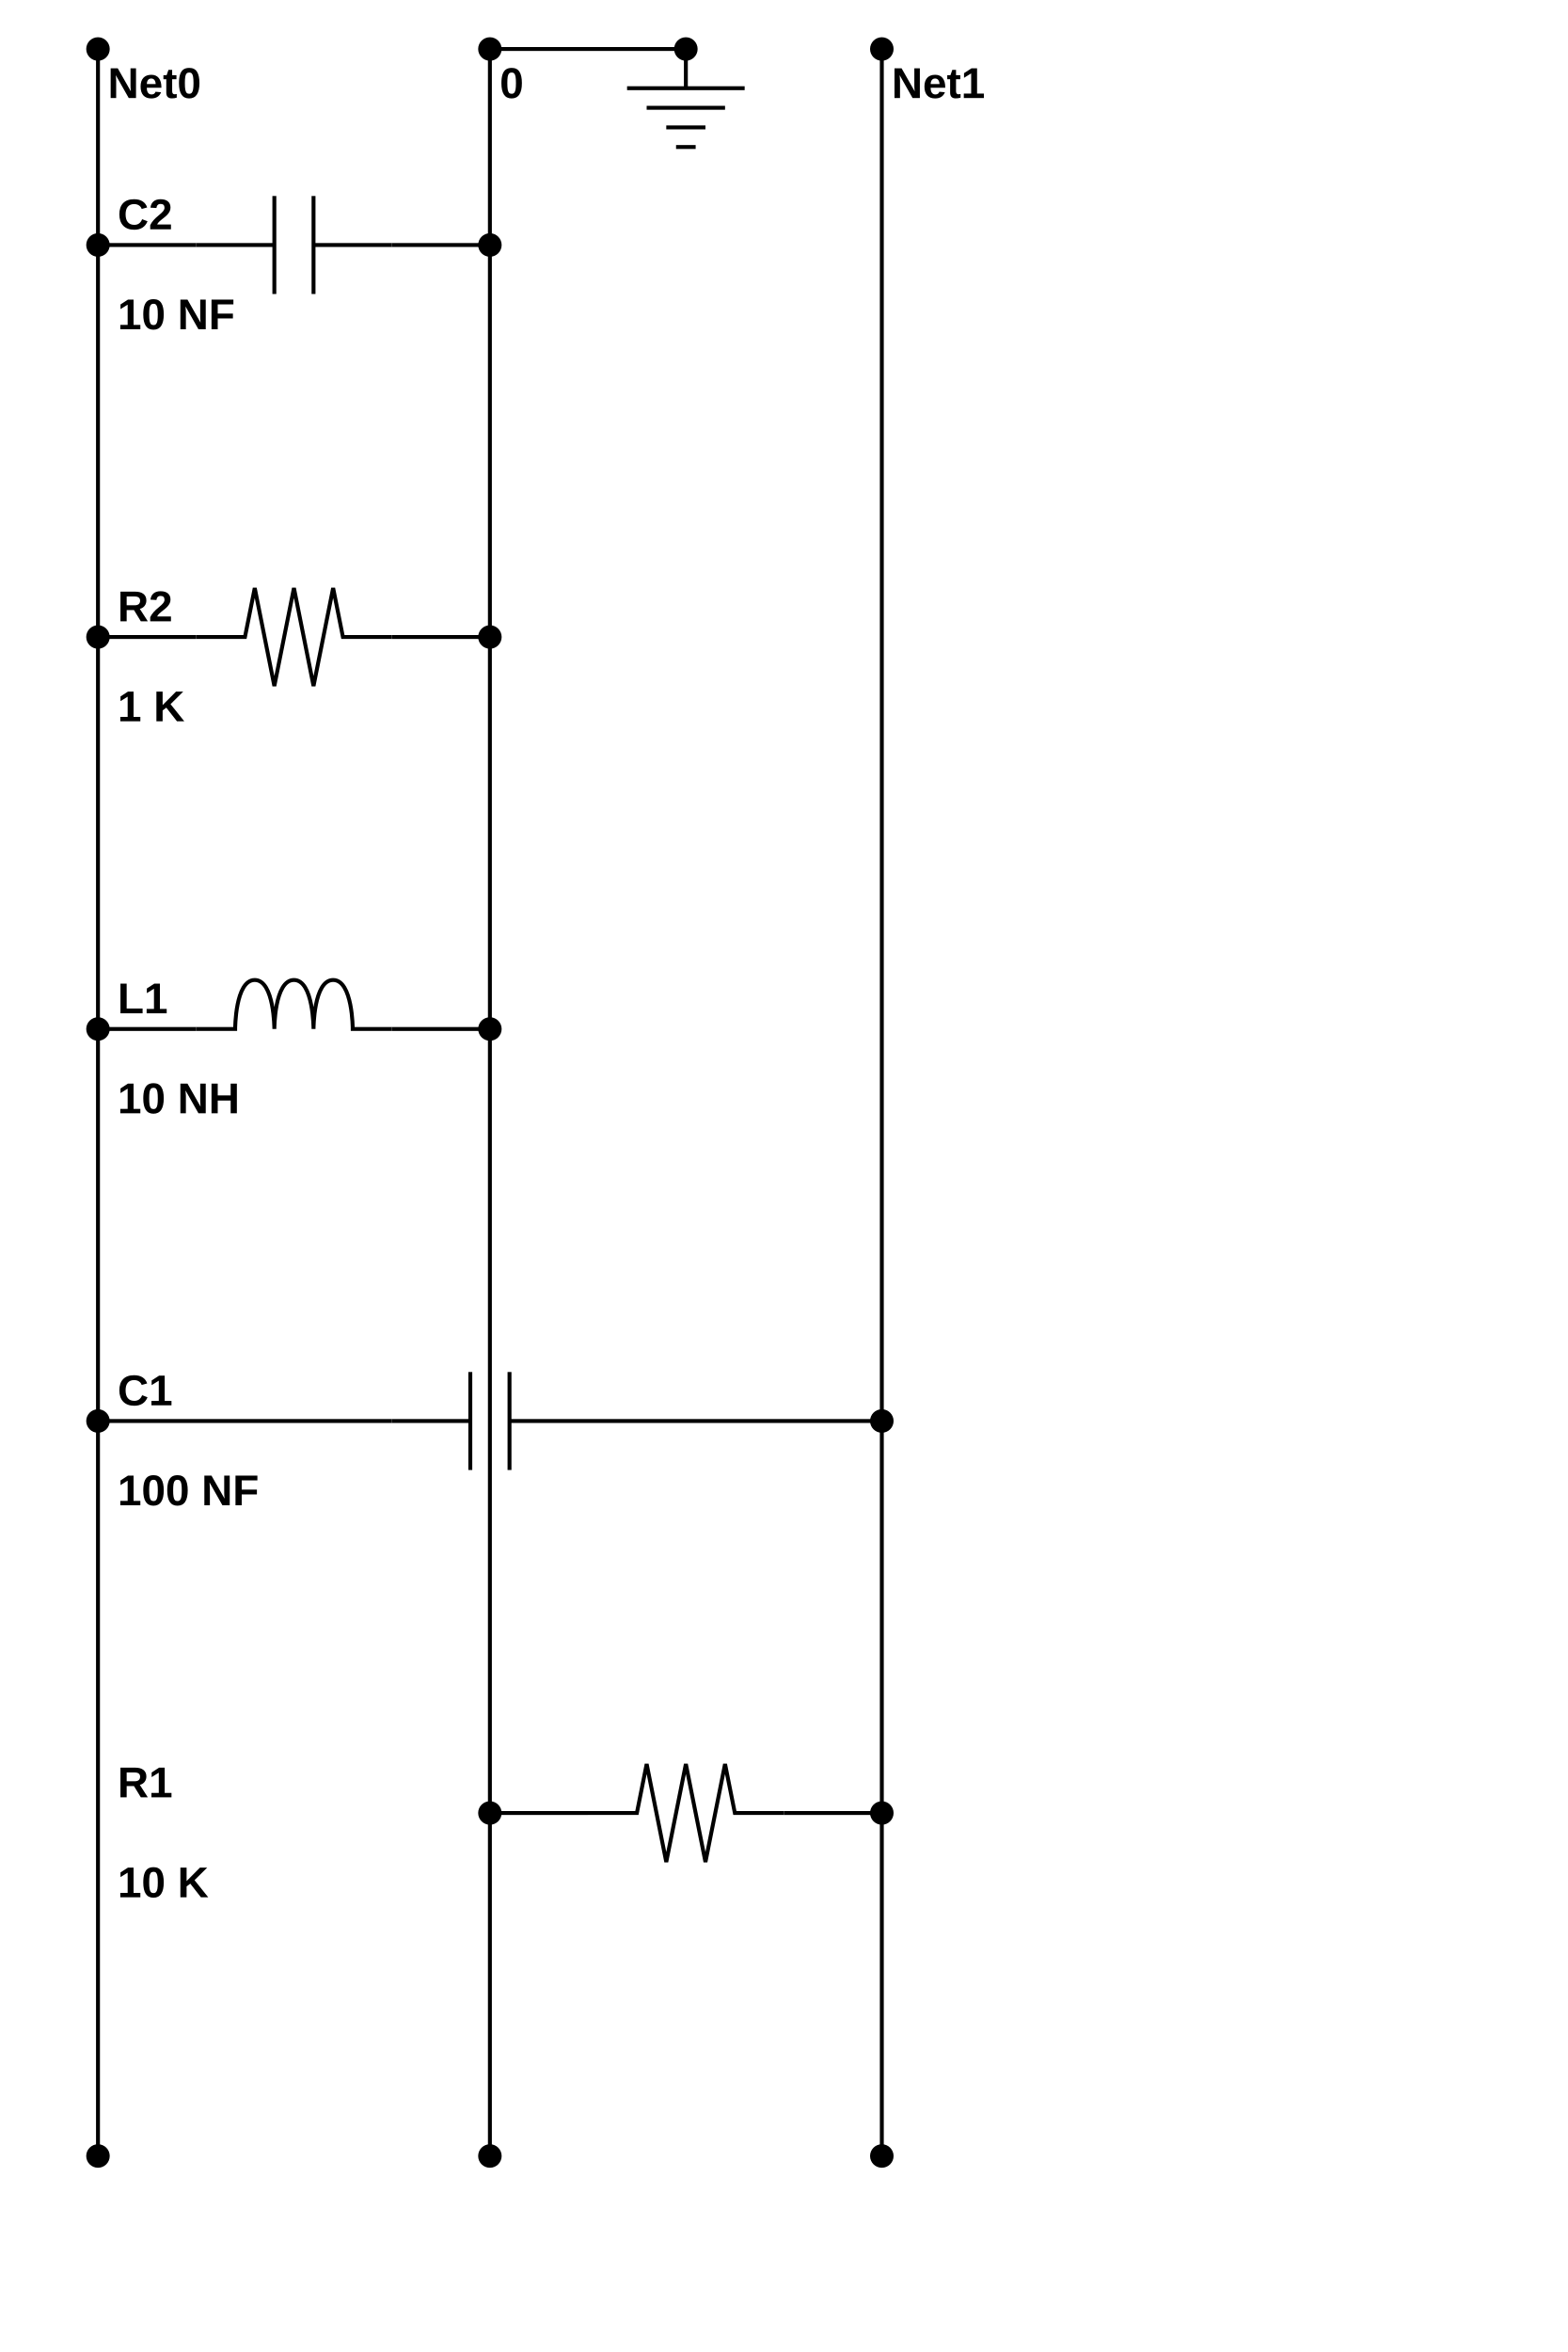
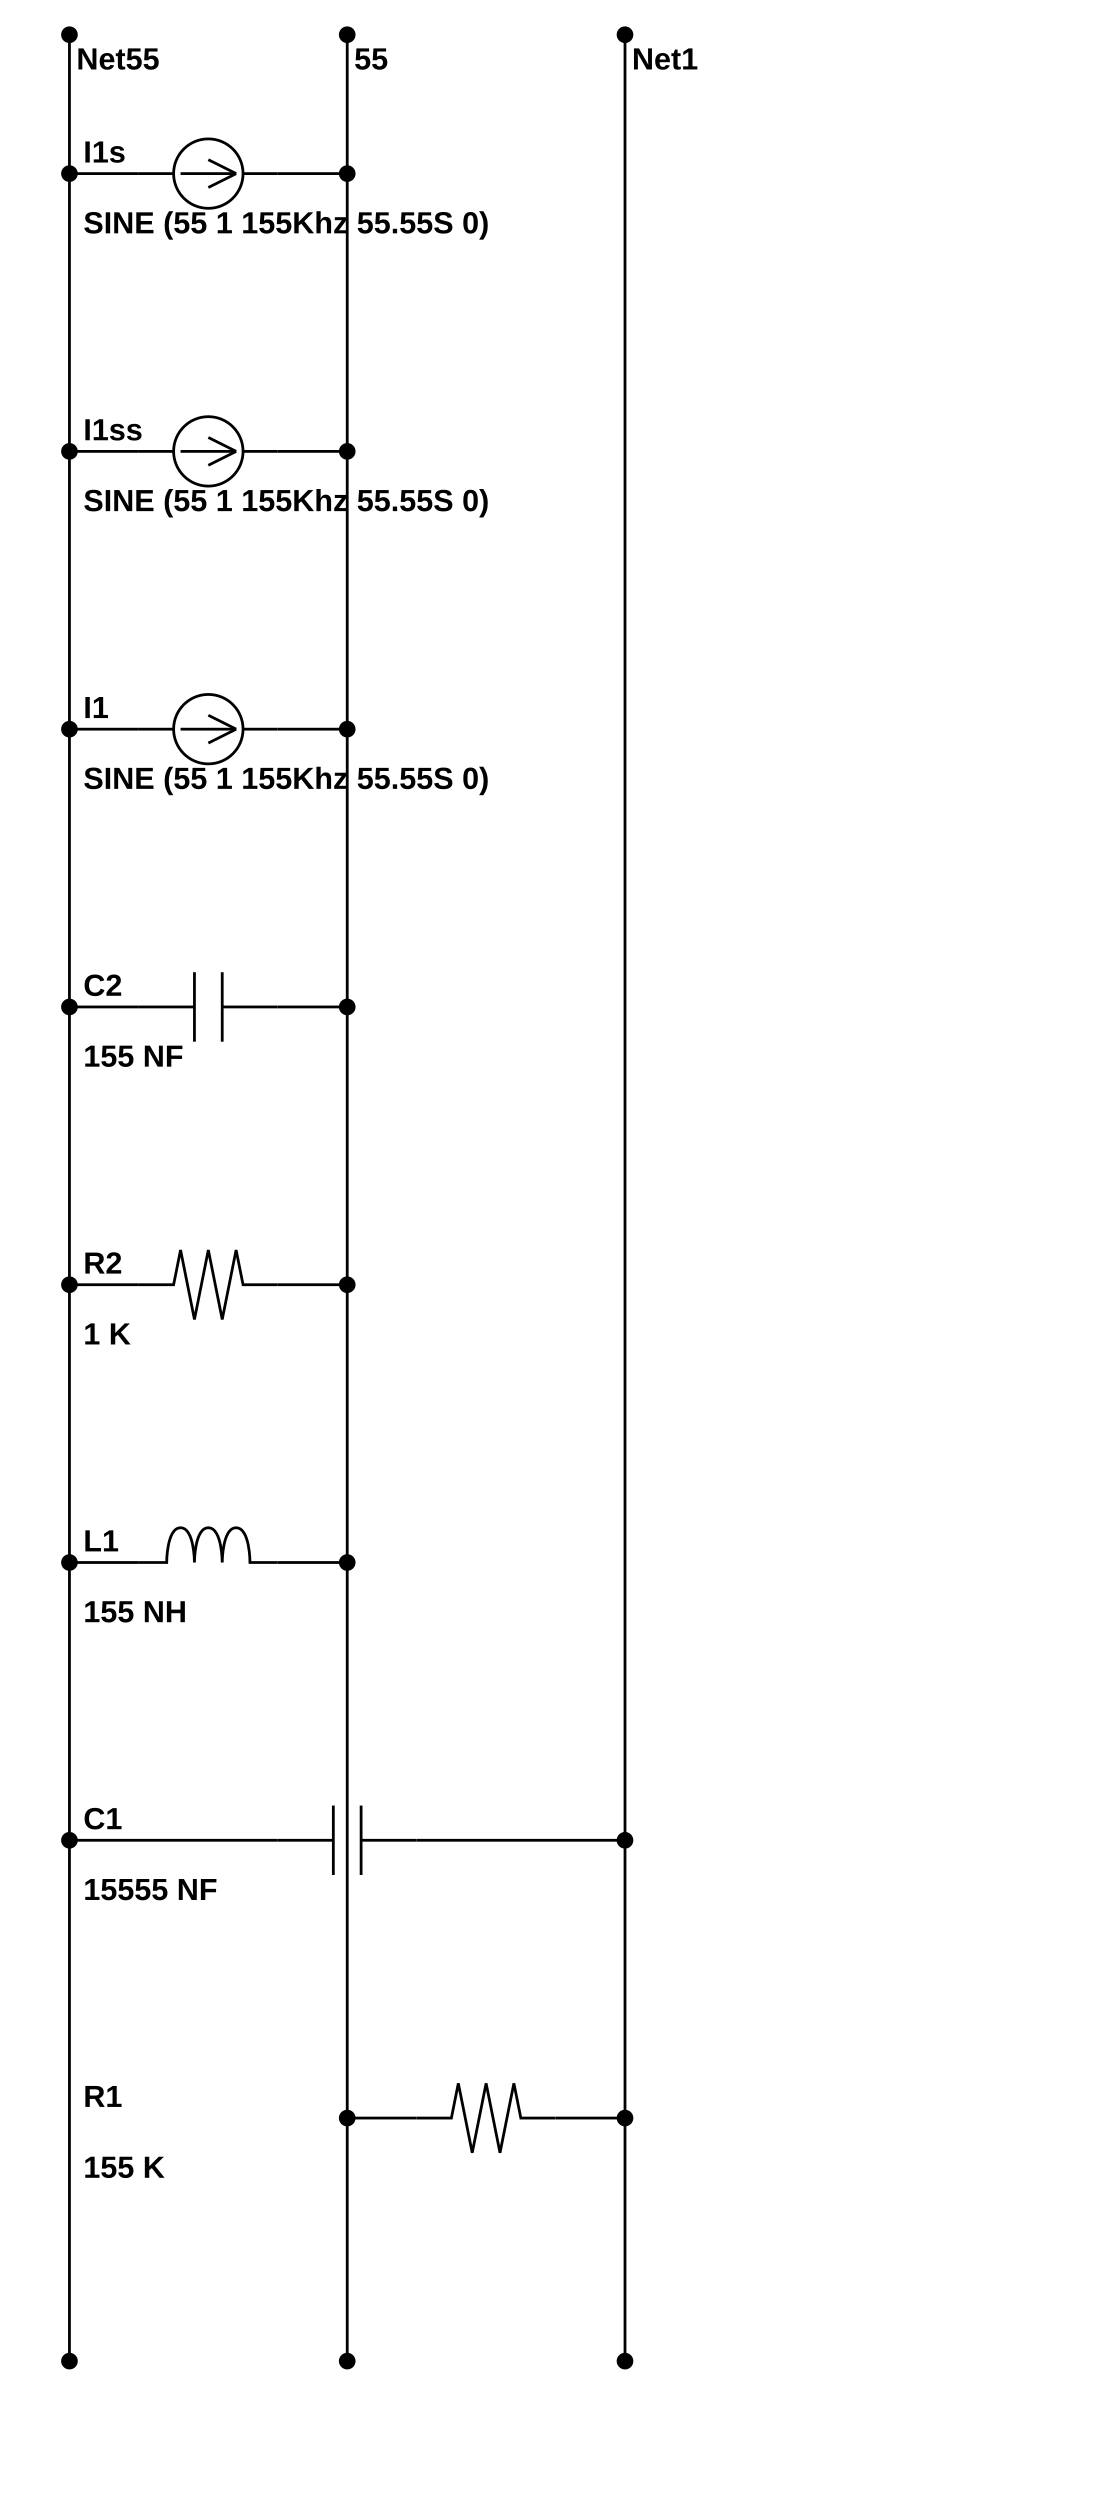
- <svg xmlns="http://www.w3.org/2000/svg" width="800" height="1200">
-   <line x1="50" y1="25" x2="50" y2="1100" stroke-width="2" stroke="black" />
+ <svg xmlns="http://www.w3.org/2000/svg" width="800" height="1800">
+   <line x1="50" y1="25" x2="50" y2="1700" stroke-width="2" stroke="black" />
  <g fill="#000000" font-family="Arial,Helvetica" font-weight="bold" text-anchor="start" font-size="22px">
-     <text x="55" y="50">Net0</text>
+     <text x="55" y="50">Net55</text>
  </g>
  <ellipse cx="50" cy="25" rx="5" ry="5" stroke="black" stroke-width="2" fill="black" />
-   <ellipse cx="50" cy="1100" rx="5" ry="5" stroke="black" stroke-width="2" fill="black" />
-   <line x1="250" y1="25" x2="350" y2="25" stroke-width="2" stroke="black" />
-   <ellipse cx="350" cy="25" rx="5" ry="5" stroke="black" stroke-width="2" fill="black" />
-   <g transform="translate(300,25)">
-     <line x1="50" y1="0" x2="50" y2="20" stroke-width="2" stroke="black" />
-     <line x1="20" y1="20" x2="80" y2="20" stroke-width="2" stroke="black" />
-     <line x1="30" y1="30" x2="70" y2="30" stroke-width="2" stroke="black" />
-     <line x1="40" y1="40" x2="60" y2="40" stroke-width="2" stroke="black" />
-     <line x1="45" y1="50" x2="55" y2="50" stroke-width="2" stroke="black" />
-   </g>
-   <line x1="250" y1="25" x2="250" y2="1100" stroke-width="2" stroke="black" />
+   <ellipse cx="50" cy="1700" rx="5" ry="5" stroke="black" stroke-width="2" fill="black" />
+   <line x1="250" y1="25" x2="250" y2="1700" stroke-width="2" stroke="black" />
  <g fill="#000000" font-family="Arial,Helvetica" font-weight="bold" text-anchor="start" font-size="22px">
-     <text x="255" y="50">0</text>
+     <text x="255" y="50">55</text>
  </g>
  <ellipse cx="250" cy="25" rx="5" ry="5" stroke="black" stroke-width="2" fill="black" />
-   <ellipse cx="250" cy="1100" rx="5" ry="5" stroke="black" stroke-width="2" fill="black" />
-   <line x1="450" y1="25" x2="450" y2="1100" stroke-width="2" stroke="black" />
+   <ellipse cx="250" cy="1700" rx="5" ry="5" stroke="black" stroke-width="2" fill="black" />
+   <line x1="450" y1="25" x2="450" y2="1700" stroke-width="2" stroke="black" />
  <g fill="#000000" font-family="Arial,Helvetica" font-weight="bold" text-anchor="start" font-size="22px">
    <text x="455" y="50">Net1</text>
  </g>
  <ellipse cx="450" cy="25" rx="5" ry="5" stroke="black" stroke-width="2" fill="black" />
-   <ellipse cx="450" cy="1100" rx="5" ry="5" stroke="black" stroke-width="2" fill="black" />
+   <ellipse cx="450" cy="1700" rx="5" ry="5" stroke="black" stroke-width="2" fill="black" />
  <g transform="translate(100,100)">
-     <line x1="0" y1="25" x2="40" y2="25" stroke-width="2" stroke="black" />
-     <line x1="40" y1="0" x2="40" y2="50" stroke-width="2" stroke="black" />
-     <line x1="60" y1="0" x2="60" y2="50" stroke-width="2" stroke="black" />
-     <line x1="60" y1="25" x2="100" y2="25" stroke-width="2" stroke="black" />
+     <ellipse cx="50" cy="25" rx="25" ry="25" stroke="black" stroke-width="2" fill="none" />
+     <line x1="0" y1="25" x2="25" y2="25" stroke-width="2" stroke="black" />
+     <line x1="75" y1="25" x2="100" y2="25" stroke-width="2" stroke="black" />
+     <line x1="30" y1="25" x2="70" y2="25" stroke-width="2" stroke="black" />
+     <line x1="50" y1="15" x2="70" y2="25" stroke-width="2" stroke="black" />
+     <line x1="50" y1="35" x2="70" y2="25" stroke-width="2" stroke="black" />
  </g>
  <line x1="50" y1="125" x2="100" y2="125" stroke-width="2" stroke="black" />
  <line x1="200" y1="125" x2="250" y2="125" stroke-width="2" stroke="black" />
  <ellipse cx="50" cy="125" rx="5" ry="5" stroke="black" stroke-width="2" fill="black" />
  <ellipse cx="250" cy="125" rx="5" ry="5" stroke="black" stroke-width="2" fill="black" />
  <g fill="#000000" font-family="Arial,Helvetica" font-weight="bold" text-anchor="start" font-size="22px">
-     <text x="60" y="117">C2</text>
+     <text x="60" y="117">I1s</text>
  </g>
  <g fill="#000000" font-family="Arial,Helvetica" font-weight="bold" text-anchor="start" font-size="22px">
-     <text x="60" y="168">10 NF</text>
+     <text x="60" y="168">SINE (55 1 155Khz 55.55S 0) </text>
  </g>
  <g transform="translate(100,300)">
-     <path d="M 0 25 L 25 25, 30 0, 40 50, 50 0, 60 50, 70 0, 75 25, 100 25" stroke="black" fill="none" stroke-width="2" />
+     <ellipse cx="50" cy="25" rx="25" ry="25" stroke="black" stroke-width="2" fill="none" />
+     <line x1="0" y1="25" x2="25" y2="25" stroke-width="2" stroke="black" />
+     <line x1="75" y1="25" x2="100" y2="25" stroke-width="2" stroke="black" />
+     <line x1="30" y1="25" x2="70" y2="25" stroke-width="2" stroke="black" />
+     <line x1="50" y1="15" x2="70" y2="25" stroke-width="2" stroke="black" />
+     <line x1="50" y1="35" x2="70" y2="25" stroke-width="2" stroke="black" />
  </g>
  <line x1="50" y1="325" x2="100" y2="325" stroke-width="2" stroke="black" />
  <line x1="200" y1="325" x2="250" y2="325" stroke-width="2" stroke="black" />
  <ellipse cx="50" cy="325" rx="5" ry="5" stroke="black" stroke-width="2" fill="black" />
  <ellipse cx="250" cy="325" rx="5" ry="5" stroke="black" stroke-width="2" fill="black" />
  <g fill="#000000" font-family="Arial,Helvetica" font-weight="bold" text-anchor="start" font-size="22px">
-     <text x="60" y="317">R2</text>
+     <text x="60" y="317">I1ss</text>
  </g>
  <g fill="#000000" font-family="Arial,Helvetica" font-weight="bold" text-anchor="start" font-size="22px">
-     <text x="60" y="368">1 K</text>
+     <text x="60" y="368">SINE (55 1 155Khz 55.55S 0) </text>
  </g>
  <g transform="translate(100,500)">
-     <path d="M 0,25 L 20,25 C 20,25 20,0 30,0 C 40,0 40,25 40,25 C 40,25 40,0 50,0 C 60,0 60,25 60,25 C 60,25 60,0 70,0 C 80,0 80,25 80,25 L 100,25" stroke="black" fill="none" stroke-width="2" />
+     <ellipse cx="50" cy="25" rx="25" ry="25" stroke="black" stroke-width="2" fill="none" />
+     <line x1="0" y1="25" x2="25" y2="25" stroke-width="2" stroke="black" />
+     <line x1="75" y1="25" x2="100" y2="25" stroke-width="2" stroke="black" />
+     <line x1="30" y1="25" x2="70" y2="25" stroke-width="2" stroke="black" />
+     <line x1="50" y1="15" x2="70" y2="25" stroke-width="2" stroke="black" />
+     <line x1="50" y1="35" x2="70" y2="25" stroke-width="2" stroke="black" />
  </g>
  <line x1="50" y1="525" x2="100" y2="525" stroke-width="2" stroke="black" />
  <line x1="200" y1="525" x2="250" y2="525" stroke-width="2" stroke="black" />
  <ellipse cx="50" cy="525" rx="5" ry="5" stroke="black" stroke-width="2" fill="black" />
  <ellipse cx="250" cy="525" rx="5" ry="5" stroke="black" stroke-width="2" fill="black" />
  <g fill="#000000" font-family="Arial,Helvetica" font-weight="bold" text-anchor="start" font-size="22px">
-     <text x="60" y="517">L1</text>
+     <text x="60" y="517">I1</text>
  </g>
  <g fill="#000000" font-family="Arial,Helvetica" font-weight="bold" text-anchor="start" font-size="22px">
-     <text x="60" y="568">10 NH</text>
+     <text x="60" y="568">SINE (55 1 155Khz 55.55S 0) </text>
  </g>
-   <g transform="translate(200,700)">
+   <g transform="translate(100,700)">
    <line x1="0" y1="25" x2="40" y2="25" stroke-width="2" stroke="black" />
    <line x1="40" y1="0" x2="40" y2="50" stroke-width="2" stroke="black" />
    <line x1="60" y1="0" x2="60" y2="50" stroke-width="2" stroke="black" />
    <line x1="60" y1="25" x2="100" y2="25" stroke-width="2" stroke="black" />
  </g>
-   <line x1="50" y1="725" x2="200" y2="725" stroke-width="2" stroke="black" />
-   <line x1="300" y1="725" x2="450" y2="725" stroke-width="2" stroke="black" />
+   <line x1="50" y1="725" x2="100" y2="725" stroke-width="2" stroke="black" />
+   <line x1="200" y1="725" x2="250" y2="725" stroke-width="2" stroke="black" />
  <ellipse cx="50" cy="725" rx="5" ry="5" stroke="black" stroke-width="2" fill="black" />
-   <ellipse cx="450" cy="725" rx="5" ry="5" stroke="black" stroke-width="2" fill="black" />
+   <ellipse cx="250" cy="725" rx="5" ry="5" stroke="black" stroke-width="2" fill="black" />
  <g fill="#000000" font-family="Arial,Helvetica" font-weight="bold" text-anchor="start" font-size="22px">
-     <text x="60" y="717">C1</text>
+     <text x="60" y="717">C2</text>
  </g>
  <g fill="#000000" font-family="Arial,Helvetica" font-weight="bold" text-anchor="start" font-size="22px">
-     <text x="60" y="768">100 NF</text>
+     <text x="60" y="768">155 NF</text>
  </g>
-   <g transform="translate(300,900)">
+   <g transform="translate(100,900)">
    <path d="M 0 25 L 25 25, 30 0, 40 50, 50 0, 60 50, 70 0, 75 25, 100 25" stroke="black" fill="none" stroke-width="2" />
  </g>
-   <line x1="250" y1="925" x2="300" y2="925" stroke-width="2" stroke="black" />
-   <line x1="400" y1="925" x2="450" y2="925" stroke-width="2" stroke="black" />
+   <line x1="50" y1="925" x2="100" y2="925" stroke-width="2" stroke="black" />
+   <line x1="200" y1="925" x2="250" y2="925" stroke-width="2" stroke="black" />
+   <ellipse cx="50" cy="925" rx="5" ry="5" stroke="black" stroke-width="2" fill="black" />
  <ellipse cx="250" cy="925" rx="5" ry="5" stroke="black" stroke-width="2" fill="black" />
-   <ellipse cx="450" cy="925" rx="5" ry="5" stroke="black" stroke-width="2" fill="black" />
  <g fill="#000000" font-family="Arial,Helvetica" font-weight="bold" text-anchor="start" font-size="22px">
-     <text x="60" y="917">R1</text>
+     <text x="60" y="917">R2</text>
  </g>
  <g fill="#000000" font-family="Arial,Helvetica" font-weight="bold" text-anchor="start" font-size="22px">
-     <text x="60" y="968">10 K</text>
+     <text x="60" y="968">1 K</text>
+   </g>
+   <g transform="translate(100,1100)">
+     <path d="M 0,25 L 20,25 C 20,25 20,0 30,0 C 40,0 40,25 40,25 C 40,25 40,0 50,0 C 60,0 60,25 60,25 C 60,25 60,0 70,0 C 80,0 80,25 80,25 L 100,25" stroke="black" fill="none" stroke-width="2" />
+   </g>
+   <line x1="50" y1="1125" x2="100" y2="1125" stroke-width="2" stroke="black" />
+   <line x1="200" y1="1125" x2="250" y2="1125" stroke-width="2" stroke="black" />
+   <ellipse cx="50" cy="1125" rx="5" ry="5" stroke="black" stroke-width="2" fill="black" />
+   <ellipse cx="250" cy="1125" rx="5" ry="5" stroke="black" stroke-width="2" fill="black" />
+   <g fill="#000000" font-family="Arial,Helvetica" font-weight="bold" text-anchor="start" font-size="22px">
+     <text x="60" y="1117">L1</text>
+   </g>
+   <g fill="#000000" font-family="Arial,Helvetica" font-weight="bold" text-anchor="start" font-size="22px">
+     <text x="60" y="1168">155 NH</text>
+   </g>
+   <g transform="translate(200,1300)">
+     <line x1="0" y1="25" x2="40" y2="25" stroke-width="2" stroke="black" />
+     <line x1="40" y1="0" x2="40" y2="50" stroke-width="2" stroke="black" />
+     <line x1="60" y1="0" x2="60" y2="50" stroke-width="2" stroke="black" />
+     <line x1="60" y1="25" x2="100" y2="25" stroke-width="2" stroke="black" />
+   </g>
+   <line x1="50" y1="1325" x2="200" y2="1325" stroke-width="2" stroke="black" />
+   <line x1="300" y1="1325" x2="450" y2="1325" stroke-width="2" stroke="black" />
+   <ellipse cx="50" cy="1325" rx="5" ry="5" stroke="black" stroke-width="2" fill="black" />
+   <ellipse cx="450" cy="1325" rx="5" ry="5" stroke="black" stroke-width="2" fill="black" />
+   <g fill="#000000" font-family="Arial,Helvetica" font-weight="bold" text-anchor="start" font-size="22px">
+     <text x="60" y="1317">C1</text>
+   </g>
+   <g fill="#000000" font-family="Arial,Helvetica" font-weight="bold" text-anchor="start" font-size="22px">
+     <text x="60" y="1368">15555 NF</text>
+   </g>
+   <g transform="translate(300,1500)">
+     <path d="M 0 25 L 25 25, 30 0, 40 50, 50 0, 60 50, 70 0, 75 25, 100 25" stroke="black" fill="none" stroke-width="2" />
+   </g>
+   <line x1="250" y1="1525" x2="300" y2="1525" stroke-width="2" stroke="black" />
+   <line x1="400" y1="1525" x2="450" y2="1525" stroke-width="2" stroke="black" />
+   <ellipse cx="250" cy="1525" rx="5" ry="5" stroke="black" stroke-width="2" fill="black" />
+   <ellipse cx="450" cy="1525" rx="5" ry="5" stroke="black" stroke-width="2" fill="black" />
+   <g fill="#000000" font-family="Arial,Helvetica" font-weight="bold" text-anchor="start" font-size="22px">
+     <text x="60" y="1517">R1</text>
+   </g>
+   <g fill="#000000" font-family="Arial,Helvetica" font-weight="bold" text-anchor="start" font-size="22px">
+     <text x="60" y="1568">155 K</text>
  </g>
</svg>
